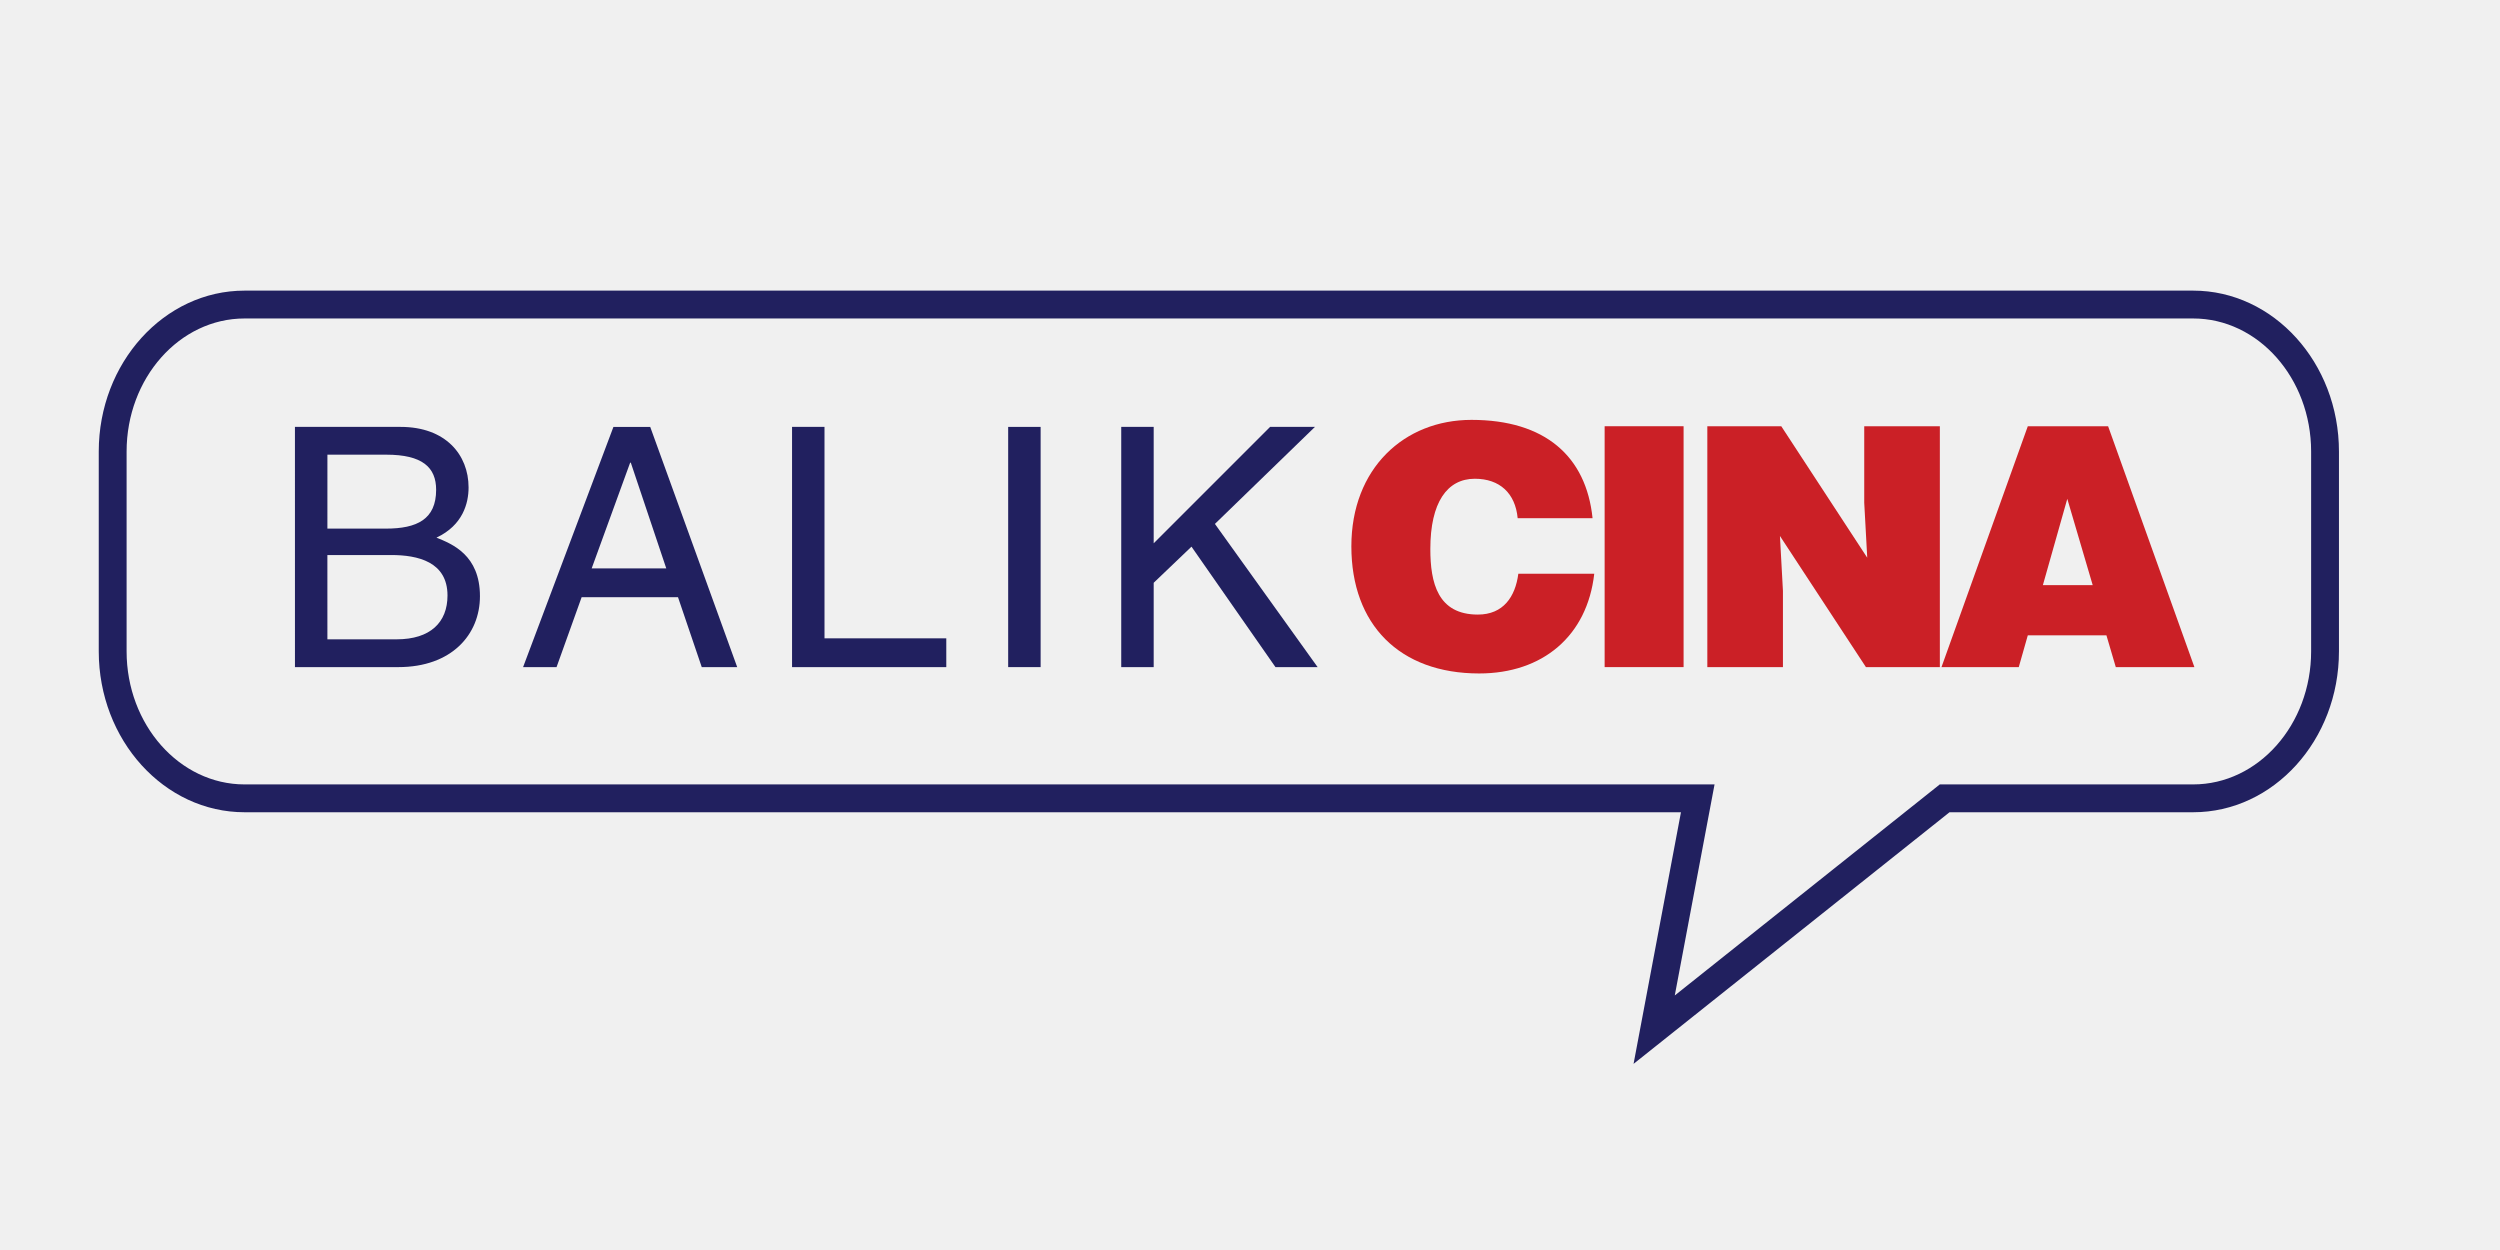
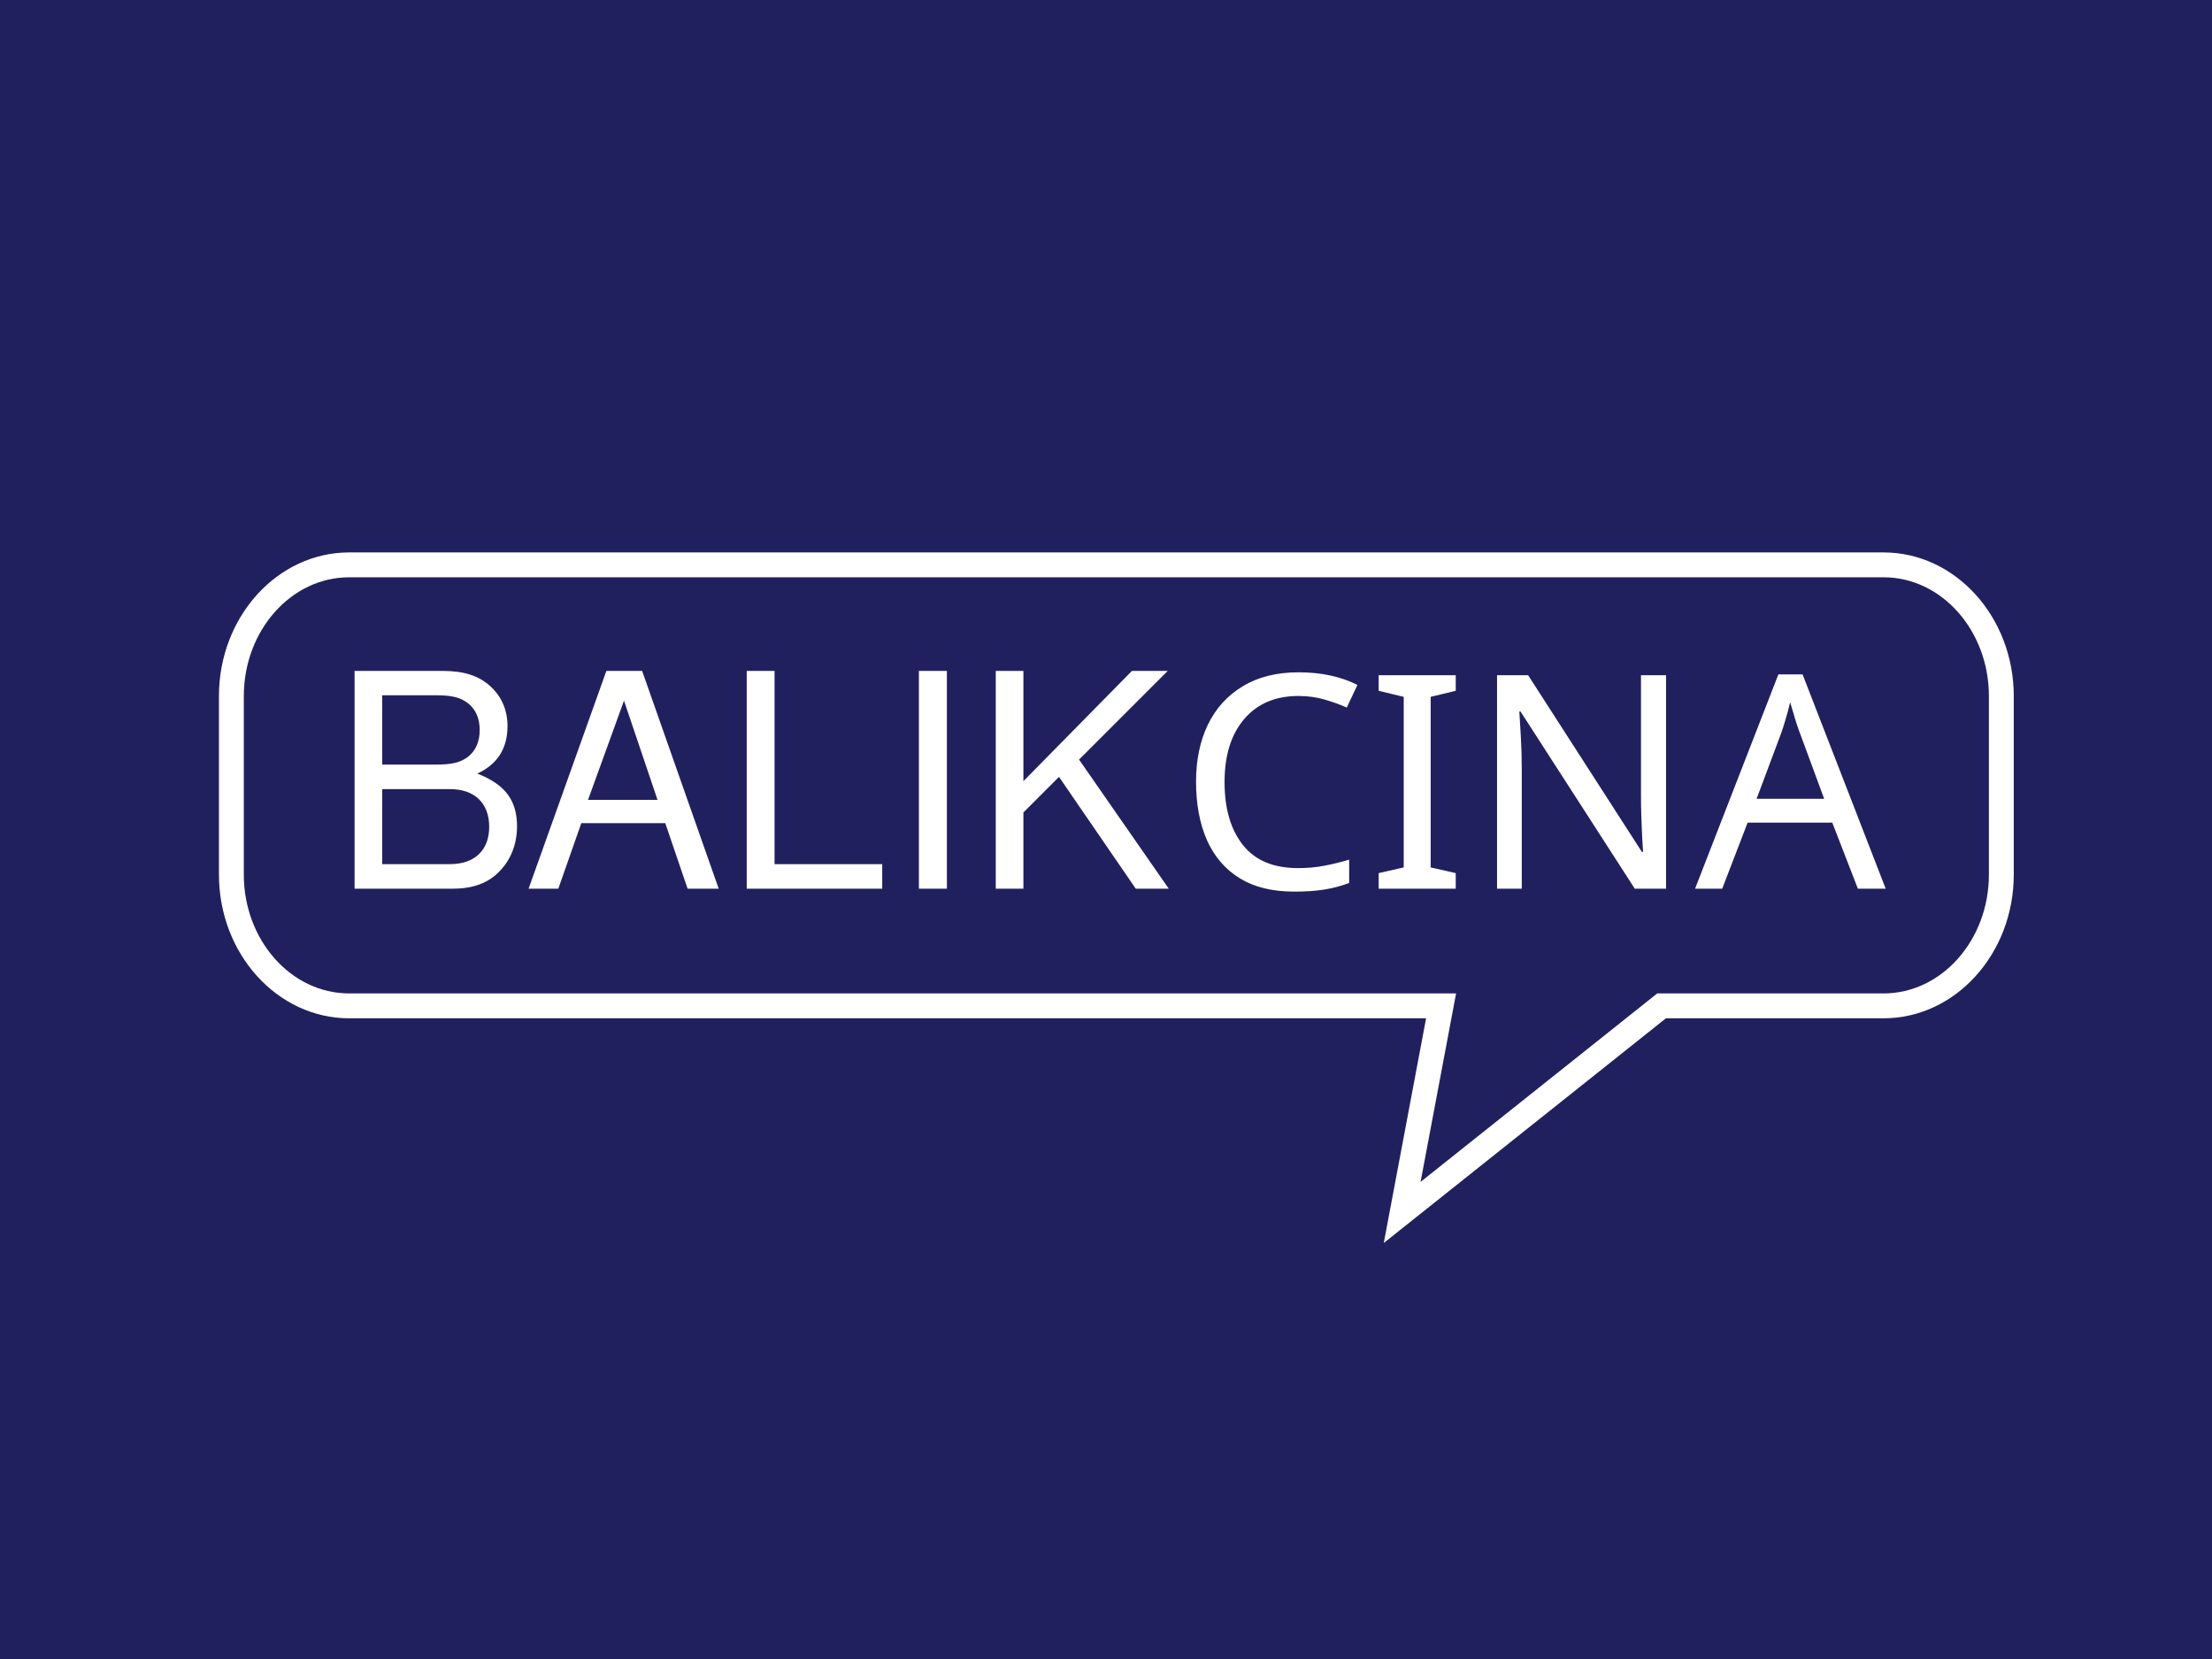
- <svg xmlns="http://www.w3.org/2000/svg" version="1.1" id="Layer_1" x="0px" y="0px" width="200px" height="100px" viewBox="0 0 200 100" enable-background="new 0 0 200 100" xml:space="preserve">
-   <g>
-     <path fill="#21205F" d="M23.595,34.152h8.458c3.586,0,5.433,2.221,5.433,4.844c0,1.258-0.455,3.024-2.569,4.015   c1.258,0.508,3.479,1.392,3.479,4.684c0,3.079-2.275,5.674-6.53,5.674h-8.27L23.595,34.152L23.595,34.152z M26.192,42.289h4.684   c2.489,0,4.015-0.75,4.015-3.105c0-1.793-1.097-2.81-3.988-2.81h-4.71L26.192,42.289L26.192,42.289z M26.192,51.146h5.54   c2.703,0,4.068-1.364,4.068-3.505c0-2.703-2.382-3.238-4.497-3.238h-5.112L26.192,51.146L26.192,51.146z" />
-     <path fill="#21205F" d="M46.531,47.775l-2.007,5.594h-2.677l7.227-19.216h2.944l6.958,19.216H56.14l-1.9-5.594H46.531z    M53.302,45.473l-2.837-8.457h-0.054l-3.078,8.457H53.302z" />
-     <path fill="#21205F" d="M65.961,51.066h9.742v2.303H63.364V34.152h2.596L65.961,51.066L65.961,51.066z" />
-     <path fill="#21205F" d="M83.25,53.369h-2.596V34.152h2.596V53.369z" />
-     <path fill="#21205F" d="M92.295,53.369h-2.596V34.152h2.596v9.313l9.313-9.313h3.587l-8.002,7.761l8.216,11.455h-3.372   l-6.718-9.635l-3.024,2.89V53.369z" />
-     <path fill="#CB2026" d="M121.414,41.458c-0.188-2.007-1.445-3.158-3.427-3.158c-2.222,0-3.56,1.9-3.56,5.62   c0,2.703,0.589,5.246,3.8,5.246c2.034,0,2.998-1.418,3.239-3.265h6.074c-0.563,4.978-4.121,7.976-9.207,7.976   c-6.369,0-10.224-3.908-10.224-10.17c0-6.236,4.229-10.117,9.608-10.117c5.888,0,9.18,2.917,9.688,7.868H121.414z" />
-     <path fill="#CB2026" d="M128.371,53.369v-19.27h6.316v19.27H128.371z" />
-     <path fill="#CB2026" d="M149.379,44.617l-0.24-4.389v-6.129h6.049v19.27h-5.914l-6.879-10.491l0.24,4.389v6.102h-6.049v-19.27   h5.916L149.379,44.617z" />
-     <path fill="#CB2026" d="M155.319,53.369l6.905-19.27h6.424l6.904,19.27h-6.289l-0.749-2.543h-6.29l-0.723,2.543H155.319z    M165.383,39.906l-1.953,6.905h3.986L165.383,39.906z" />
-   </g>
-   <path fill="#21205F" d="M130.685,85.109l3.792-20.129H19.565C13.132,64.98,7.9,59.206,7.9,52.107V36.124  c0-7.099,5.232-12.874,11.665-12.874h155.887c6.433,0,11.665,5.775,11.665,12.874v15.983c0,7.099-5.232,12.873-11.665,12.873  h-19.491L130.685,85.109z M19.565,25.478c-5.204,0-9.437,4.776-9.437,10.646v15.983c0,5.869,4.233,10.646,9.437,10.646h117.599  l-3.182,16.884l21.2-16.884h20.27c5.204,0,9.438-4.774,9.438-10.646V36.124c0-5.87-4.233-10.646-9.438-10.646H19.565z" />
+ <svg xmlns="http://www.w3.org/2000/svg" version="1.1" x="0px" y="0px" width="200px" height="150px" viewBox="0 0 200 150" enable-background="new 0 0 200 150" xml:space="preserve">
+   <defs>
+ </defs>
+   <rect fill="#21205F" width="200" height="150" />
+   <text transform="matrix(1 0 0 1 29.9189 80.3496)">
+     <tspan x="0" y="0" fill="#FFFFFF" font-family="'Helvetica'" font-size="27.014">BALIK</tspan>
+     <tspan x="76.583" y="0" fill="#FFFFFF" font-family="'Helvetica-Bold'" font-size="27.014">CINA</tspan>
+   </text>
+   <path fill="#FFFFFF" d="M125.115,112.387l3.827-20.316H31.57c-6.493,0-11.774-5.829-11.774-12.995V62.942  c0-7.165,5.282-12.994,11.774-12.994h138.733c6.491,0,11.774,5.83,11.774,12.994v16.133c0,7.166-5.283,12.995-11.774,12.995h-19.676  L125.115,112.387z M31.57,52.196c-5.253,0-9.526,4.82-9.526,10.746v16.133c0,5.926,4.272,10.746,9.526,10.746h100.083l-3.21,17.042  l21.398-17.042h20.461c5.253,0,9.526-4.82,9.526-10.746V62.942c0-5.925-4.273-10.746-9.526-10.746H31.57z" />
</svg>
